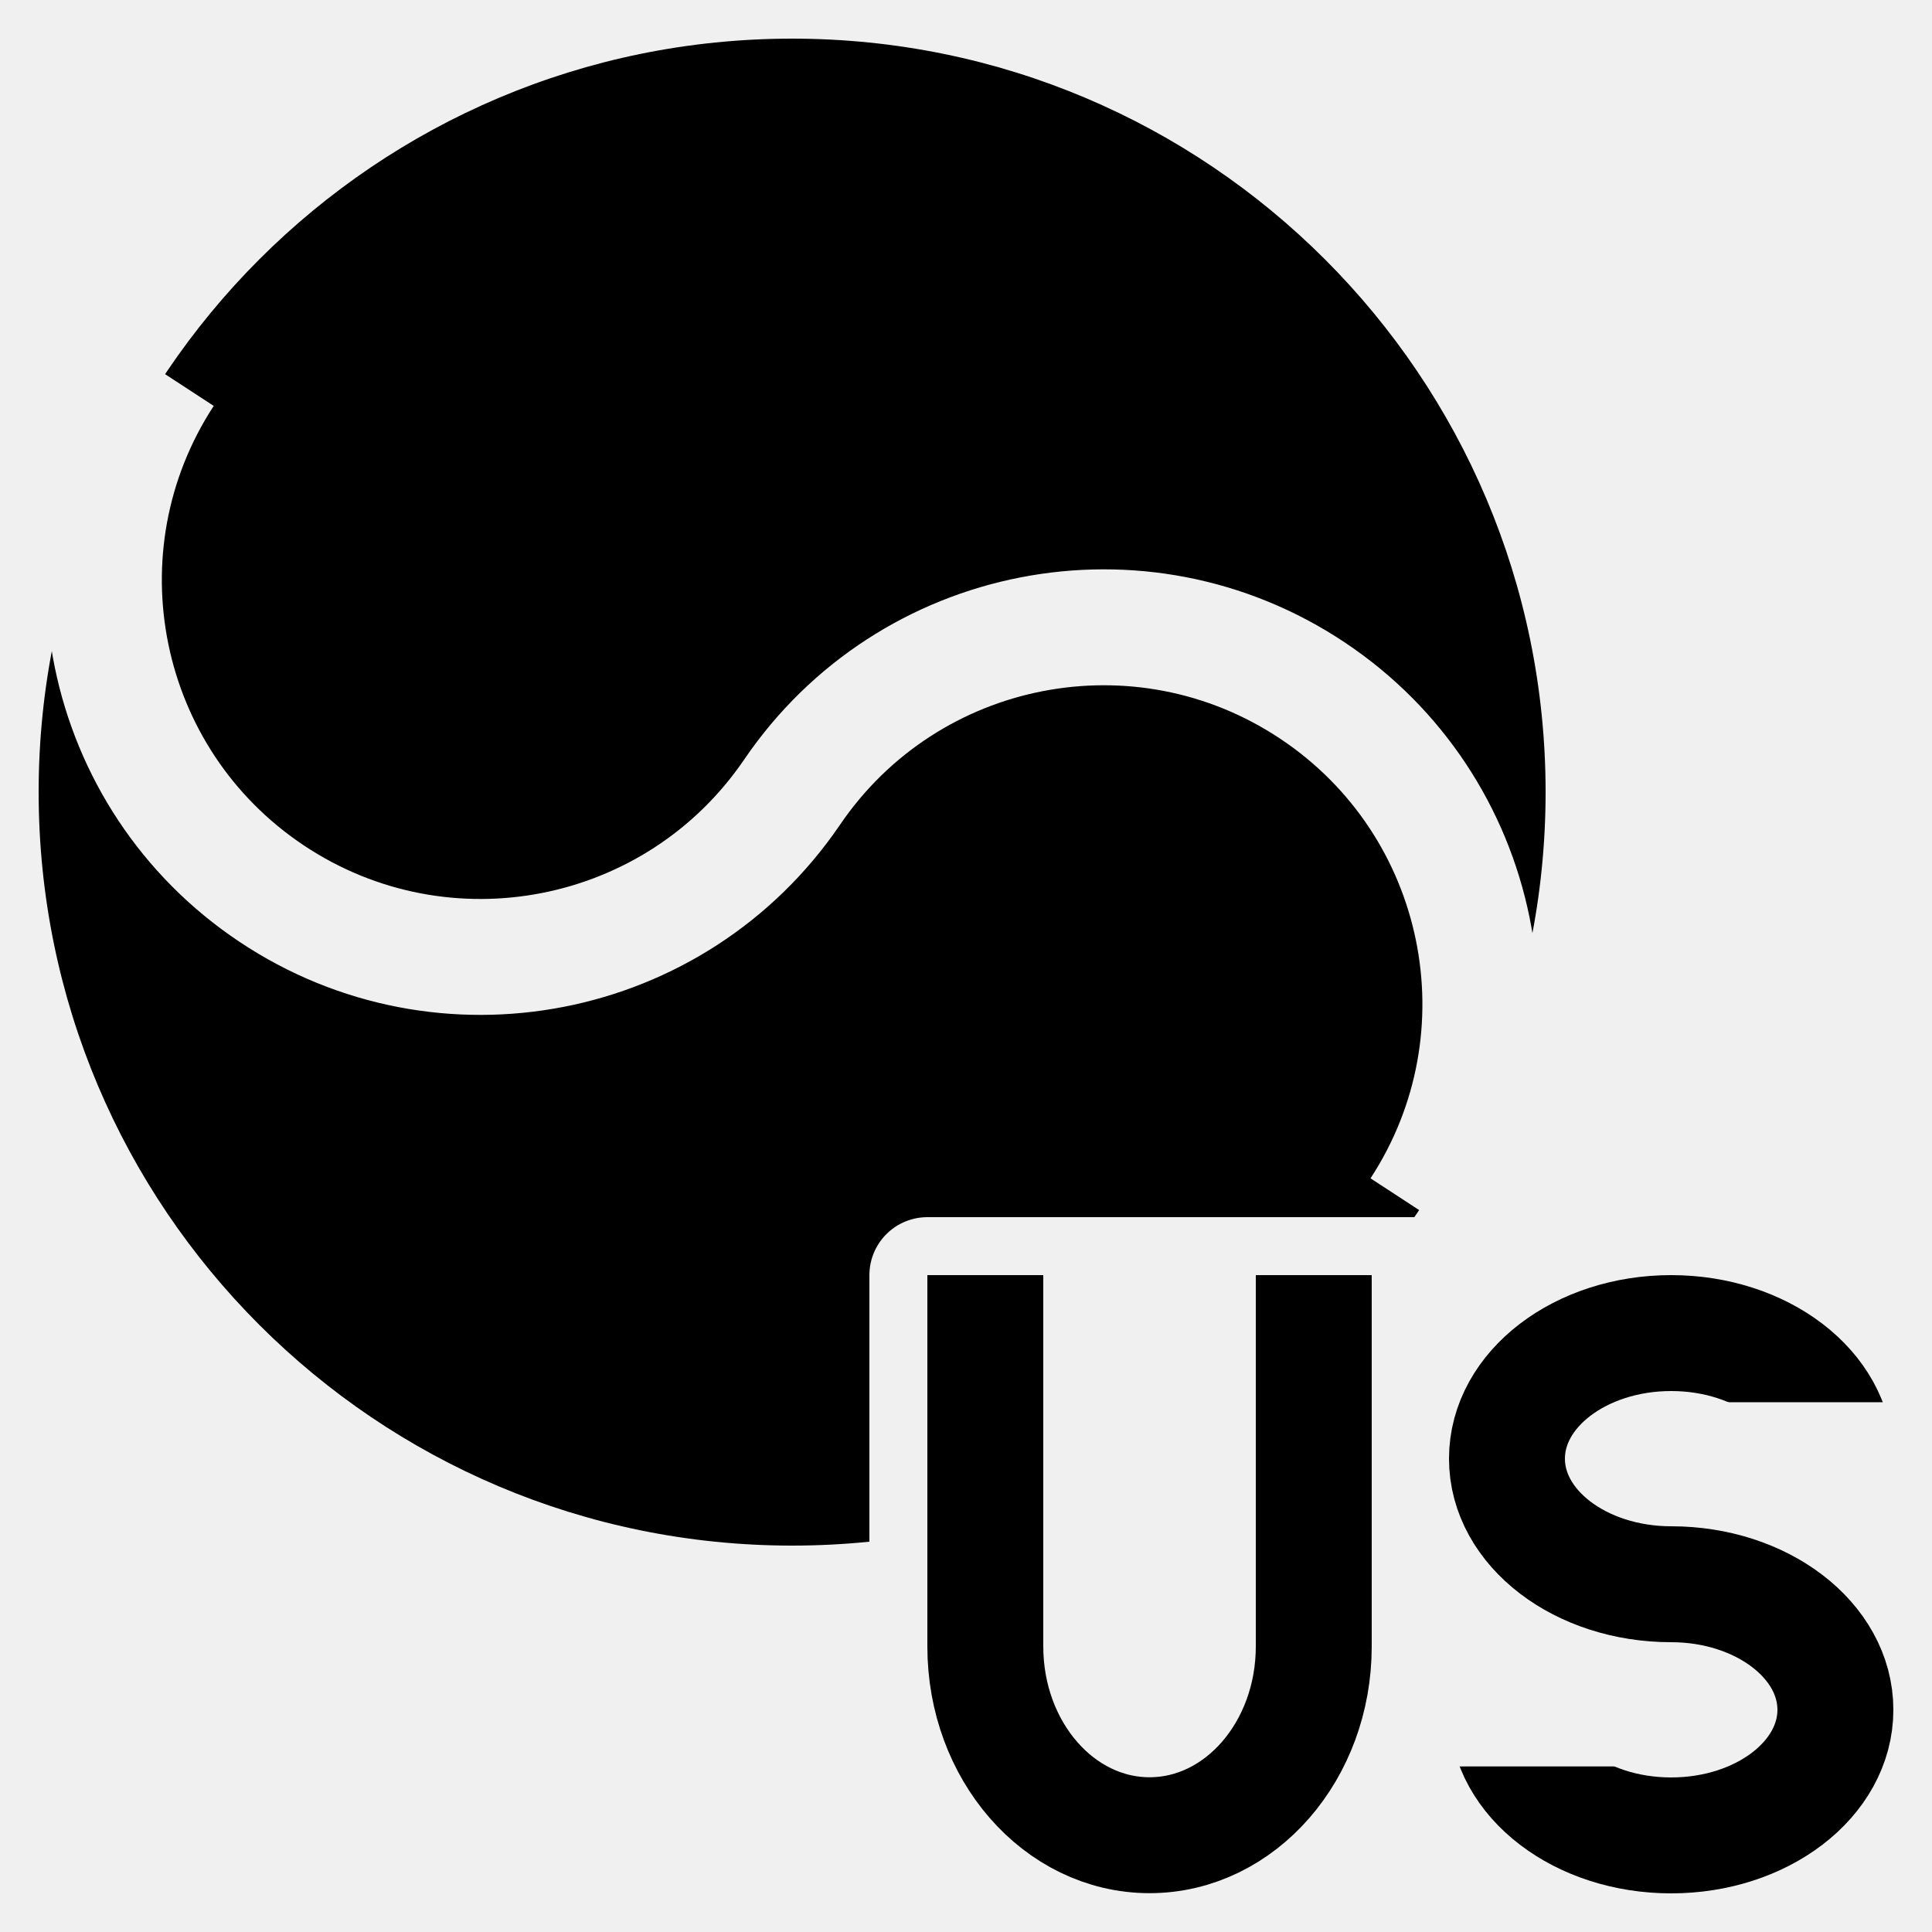
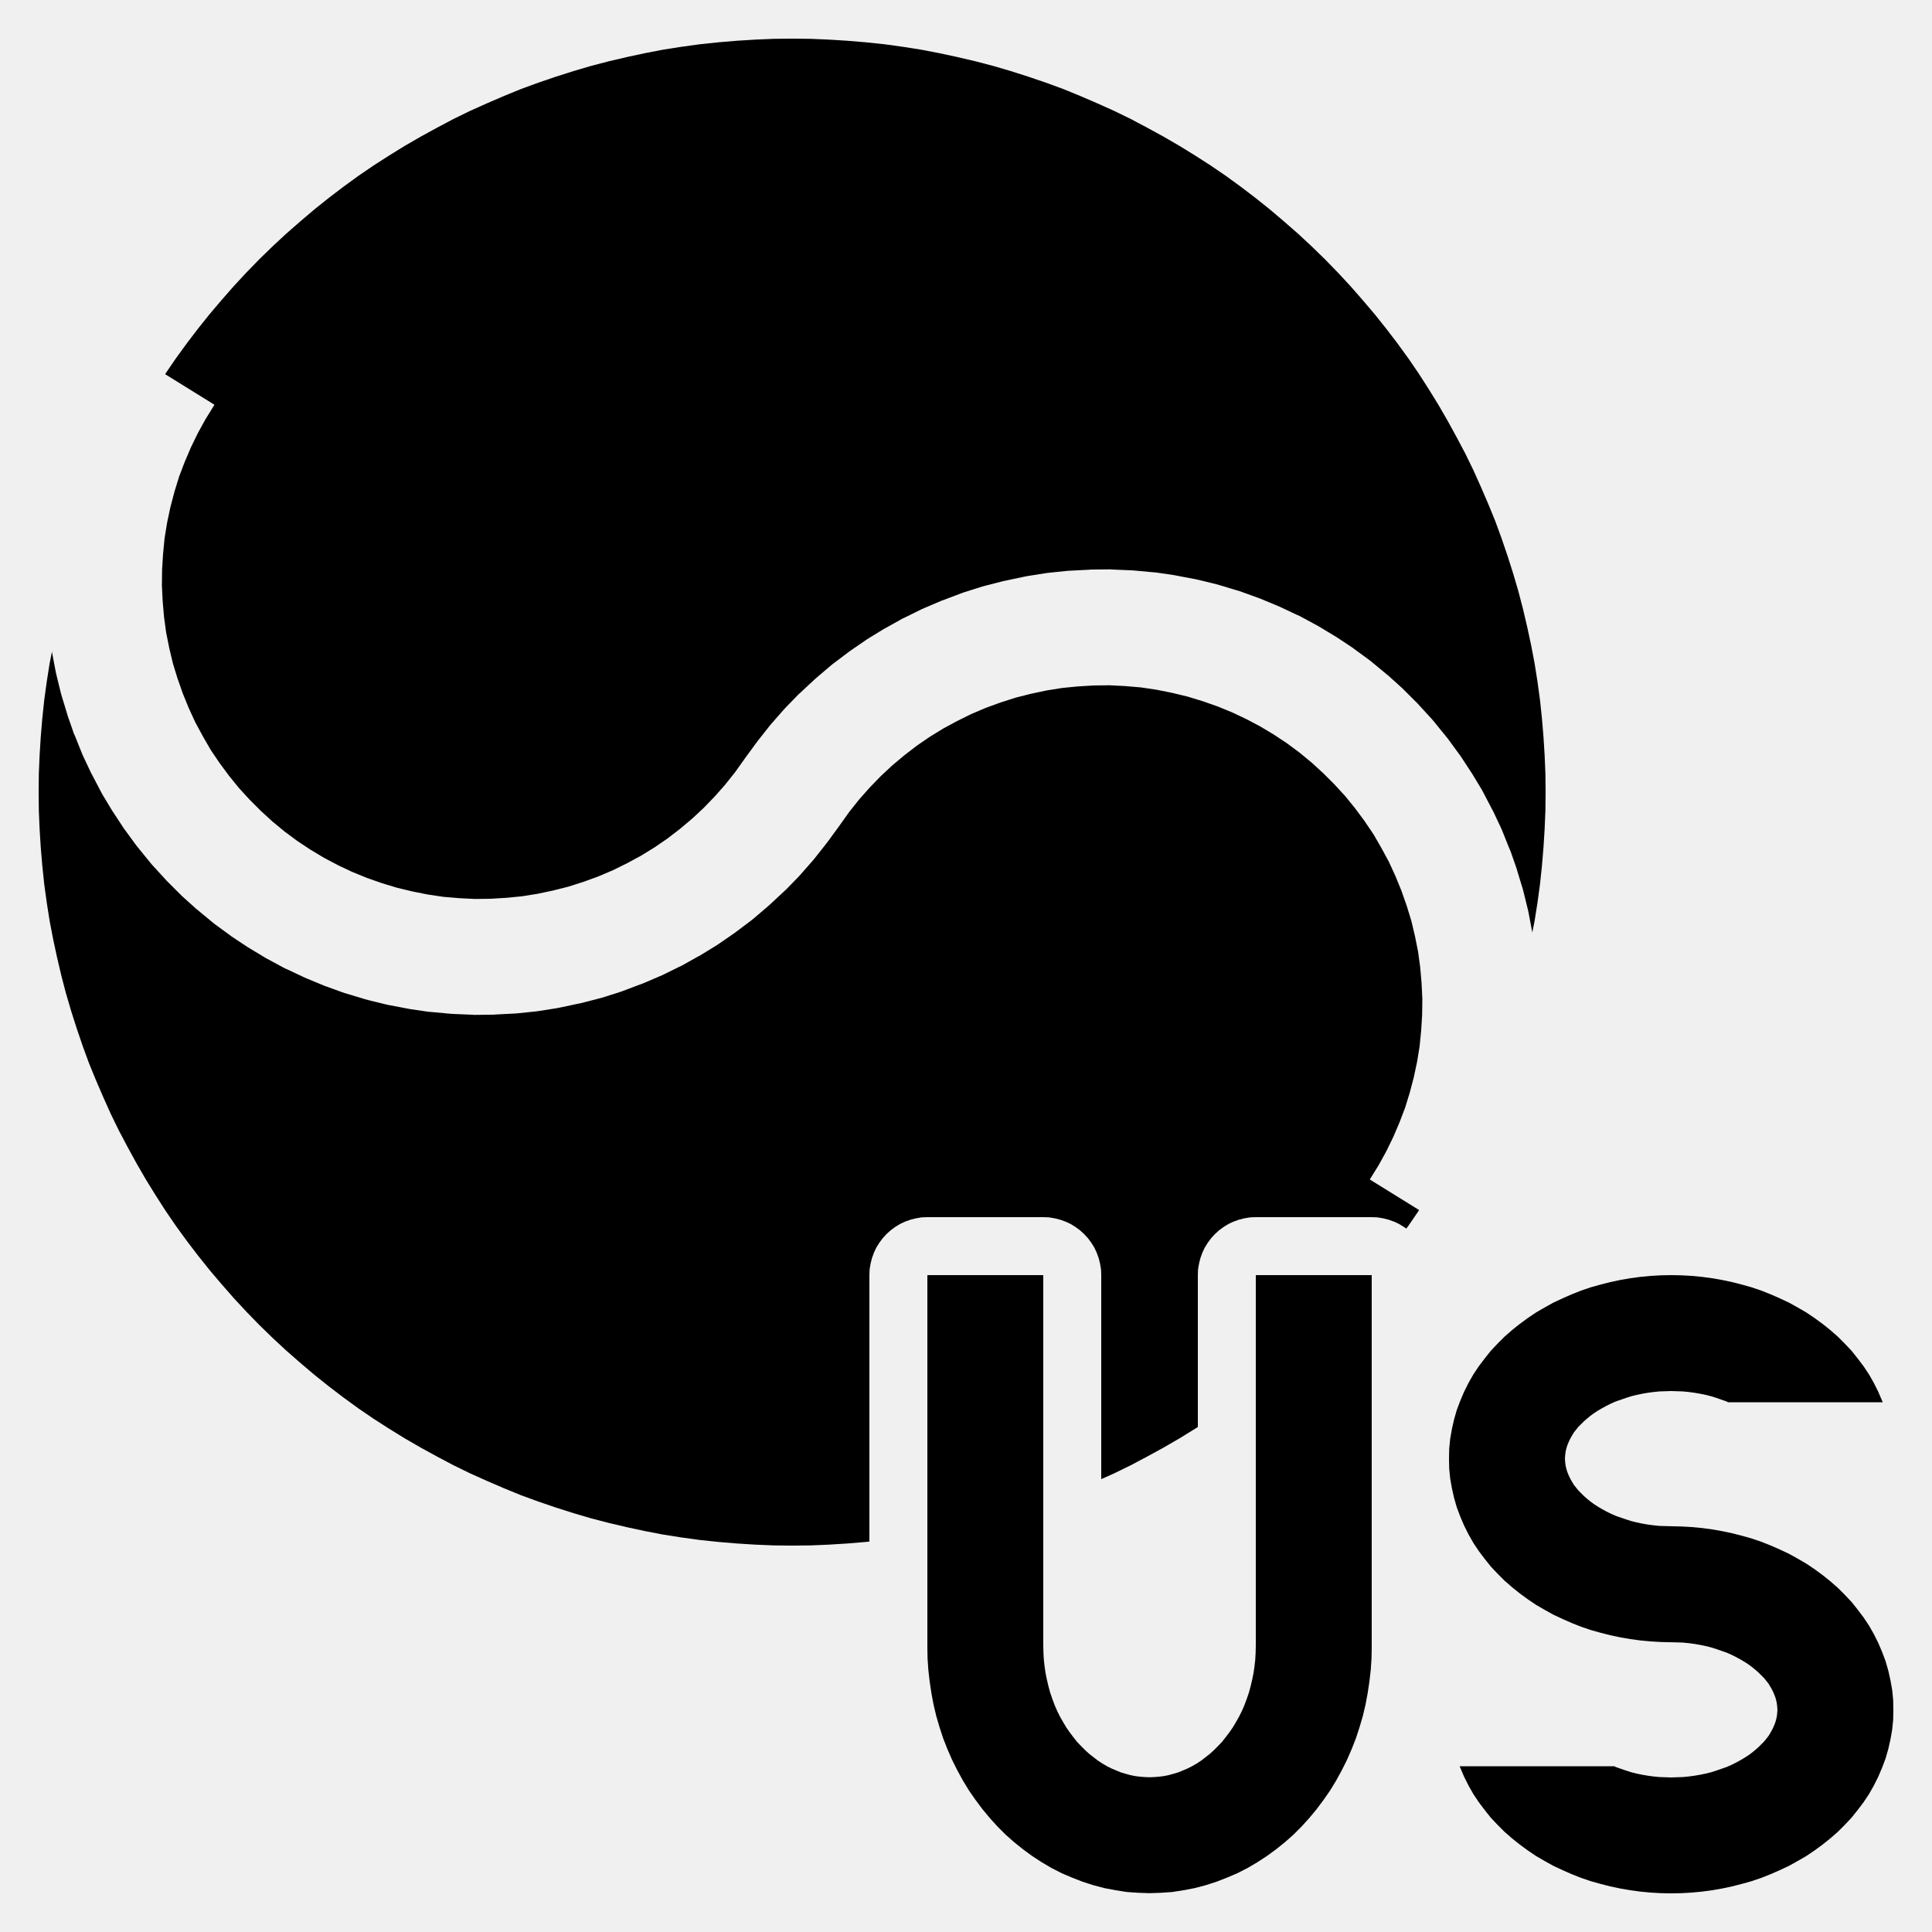
<svg xmlns="http://www.w3.org/2000/svg" viewBox="0 0 100 100" width="100" height="100">
-   <mask id="l1" maskUnits="userSpaceOnUse" x="0" y="0" width="100" height="100">
-     <rect width="100" height="100" fill="#fff" />
-     <rect x="88.2" y="72.58" width="13.5" height="6.43" fill="#000" />
-     <rect x="73" y="85" width="11.8" height="6.43" fill="#000" />
-   </mask>
-   <mask id="disc" maskUnits="userSpaceOnUse" x="0" y="0" width="100" height="100">
-     <rect width="100" height="100" fill="#fff" />
-     <path d="M8.55 19.37A19.5 19.5 0 0 0 41 41A19.5 19.5 0 0 1 73.45 62.63" fill="none" stroke="#000" stroke-width="6" />
-     <path d="M48 66Q48 66 48 66L98 66Q98 66 98 66L98 98Q98 98 98 98L48 98Q48 98 48 98Z" fill="#000" stroke="#000" stroke-width="6" stroke-linejoin="round" />
-   </mask>
-   <circle cx="41" cy="41" r="39" fill="#000000" mask="url(#disc)" />
-   <g fill="none" stroke-linejoin="miter" stroke-miterlimit="2" stroke-linecap="square" stroke="#000000" stroke-width="6">
-     <path d="M51 69V85.22A8.5 9.77 0 0 0 68 85.22V69" />
-     <path d="M95 75.5A8.5 6.5 0 1 0 86.5 82A8.5 6.5 0 1 1 78 88.5" mask="url(#l1)" />
-   </g>
+   <path fill="#000000" fill-rule="evenodd" d="M79.89 38.13L79.81 37.18L79.71 36.23L79.58 35.28L79.43 34.33L79.25 33.39L79.05 32.46L78.83 31.52L78.59 30.6L78.32 29.68L78.03 28.77L77.72 27.86L77.39 26.96L77.03 26.08L76.65 25.2L76.26 24.33L75.84 23.47L75.39 22.62L74.93 21.78L74.45 20.95L73.95 20.14L73.43 19.33L72.89 18.54L72.33 17.77L71.75 17.01L71.15 16.26L70.53 15.53L69.9 14.81L69.25 14.11L68.58 13.42L67.89 12.75L67.19 12.1L66.47 11.47L65.74 10.85L64.99 10.25L64.23 9.67L63.46 9.11L62.67 8.57L61.86 8.05L61.05 7.55L60.22 7.07L59.38 6.61L58.53 6.16L57.67 5.74L56.8 5.35L55.92 4.97L55.04 4.61L54.14 4.28L53.23 3.97L52.32 3.68L51.4 3.41L50.48 3.17L49.54 2.95L48.61 2.75L47.67 2.57L46.72 2.42L45.77 2.29L44.82 2.19L43.87 2.11L42.91 2.05L41.96 2.01L41 2L40.04 2.01L39.09 2.05L38.13 2.11L37.18 2.19L36.23 2.29L35.28 2.42L34.33 2.57L33.39 2.75L32.46 2.95L31.52 3.17L30.6 3.41L29.68 3.68L28.77 3.97L27.86 4.28L26.96 4.61L26.08 4.97L25.2 5.35L24.33 5.74L23.47 6.16L22.62 6.61L21.78 7.07L20.95 7.55L20.14 8.05L19.33 8.57L18.54 9.11L17.77 9.67L17.01 10.25L16.26 10.85L15.53 11.47L14.81 12.1L14.11 12.75L13.42 13.42L12.75 14.11L12.1 14.81L11.47 15.53L10.85 16.26L10.25 17.01L9.67 17.77L9.11 18.54L8.57 19.33L8.55 19.37L11.1 20.95L10.63 21.71L10.24 22.42L9.88 23.16L9.56 23.91L9.27 24.67L9.03 25.45L8.82 26.25L8.65 27.05L8.52 27.85L8.44 28.67L8.39 29.48L8.38 30.3L8.42 31.12L8.49 31.93L8.6 32.74L8.76 33.54L8.95 34.34L9.19 35.12L9.46 35.89L9.77 36.65L10.11 37.39L10.5 38.11L10.91 38.82L11.37 39.5L11.85 40.15L12.37 40.79L12.92 41.39L13.5 41.97L14.1 42.52L14.73 43.04L15.39 43.53L16.07 43.98L16.77 44.4L17.49 44.78L18.23 45.13L18.99 45.44L19.76 45.71L20.55 45.95L21.34 46.14L22.14 46.3L22.95 46.42L23.77 46.49L24.58 46.53L25.4 46.52L26.22 46.47L27.03 46.39L27.84 46.26L28.64 46.09L29.43 45.89L30.21 45.64L30.98 45.36L31.73 45.04L32.46 44.68L33.18 44.29L33.88 43.86L34.55 43.4L35.2 42.9L35.83 42.37L36.42 41.82L36.99 41.23L37.53 40.62L38.04 39.98L38.56 39.25L39.13 38.47L39.22 38.35L39.82 37.59L39.91 37.48L40.55 36.75L40.65 36.64L41.32 35.95L41.43 35.85L42.14 35.19L42.25 35.09L42.99 34.46L43.1 34.37L43.87 33.79L43.99 33.7L44.79 33.15L44.91 33.07L45.74 32.56L45.87 32.49L46.71 32.02L46.84 31.96L47.71 31.53L47.85 31.47L48.74 31.09L48.88 31.04L49.78 30.7L49.92 30.65L50.84 30.36L50.99 30.32L51.92 30.08L52.07 30.05L53.01 29.85L53.16 29.82L54.11 29.67L54.26 29.65L55.22 29.55L55.37 29.54L56.34 29.49L56.48 29.48L57.45 29.47L57.6 29.48L58.57 29.52L58.71 29.53L59.68 29.62L59.82 29.63L60.78 29.77L60.93 29.8L61.88 29.98L62.02 30.01L62.96 30.24L63.1 30.28L64.03 30.56L64.17 30.6L65.08 30.93L65.22 30.98L66.11 31.35L66.25 31.41L67.12 31.82L67.26 31.88L68.11 32.34L68.24 32.41L69.07 32.91L69.2 32.99L70 33.52L70.12 33.61L70.9 34.18L71.01 34.27L71.76 34.89L71.87 34.98L72.59 35.63L72.7 35.74L73.38 36.42L73.48 36.53L74.13 37.24L74.23 37.36L74.84 38.11L74.93 38.22L75.5 39L75.59 39.12L76.12 39.93L76.2 40.05L76.7 40.88L76.77 41.01L77.22 41.87L77.29 42L77.7 42.87L77.76 43.01L78.12 43.91L78.18 44.04L78.5 44.96L78.54 45.1L78.82 46.02L78.86 46.17L79.09 47.11L79.12 47.25L79.3 48.2L79.31 48.27L79.43 47.67L79.58 46.72L79.71 45.77L79.81 44.82L79.89 43.87L79.95 42.91L79.99 41.96L80 41L79.99 40.04L79.95 39.09ZM2.29 36.23L2.19 37.18L2.11 38.13L2.05 39.09L2.01 40.04L2 41L2.01 41.96L2.05 42.91L2.11 43.87L2.19 44.82L2.29 45.77L2.42 46.72L2.57 47.67L2.75 48.61L2.95 49.54L3.17 50.48L3.41 51.4L3.68 52.32L3.97 53.23L4.28 54.14L4.61 55.04L4.97 55.92L5.35 56.8L5.74 57.67L6.16 58.53L6.61 59.38L7.07 60.22L7.55 61.05L8.05 61.86L8.57 62.67L9.11 63.46L9.67 64.23L10.25 64.99L10.85 65.74L11.47 66.47L12.1 67.19L12.75 67.89L13.42 68.58L14.11 69.25L14.81 69.9L15.53 70.53L16.26 71.15L17.01 71.75L17.77 72.33L18.54 72.89L19.33 73.43L20.14 73.95L20.95 74.45L21.78 74.93L22.62 75.39L23.47 75.84L24.33 76.26L25.2 76.65L26.08 77.03L26.96 77.39L27.86 77.72L28.77 78.03L29.68 78.32L30.6 78.59L31.52 78.83L32.46 79.05L33.39 79.25L34.33 79.43L35.28 79.58L36.23 79.71L37.18 79.81L38.13 79.89L39.09 79.95L40.04 79.99L41 80L41.96 79.99L42.91 79.95L43.87 79.89L44.82 79.81L45 79.79L45 66L45.01 65.71L45.06 65.41L45.13 65.13L45.23 64.85L45.35 64.59L45.51 64.33L45.68 64.1L45.88 63.88L46.1 63.68L46.33 63.51L46.59 63.35L46.85 63.23L47.13 63.13L47.41 63.06L47.71 63.01L48 63L54 63L54.29 63.01L54.59 63.06L54.87 63.13L55.15 63.23L55.41 63.35L55.67 63.51L55.9 63.68L56.12 63.88L56.32 64.1L56.49 64.33L56.65 64.59L56.77 64.85L56.87 65.13L56.94 65.41L56.99 65.71L57 66L57 76.56L57.67 76.26L58.53 75.84L59.38 75.39L60.22 74.93L61.05 74.45L61.86 73.95L62 73.86L62 66L62.01 65.71L62.06 65.41L62.13 65.13L62.23 64.85L62.35 64.59L62.51 64.33L62.68 64.1L62.88 63.88L63.1 63.68L63.33 63.51L63.59 63.35L63.85 63.23L64.13 63.13L64.41 63.06L64.71 63.01L65 63L71 63L71.29 63.01L71.59 63.06L71.87 63.13L72.15 63.23L72.41 63.35L72.67 63.51L72.79 63.59L72.89 63.46L73.43 62.67L73.45 62.63L70.9 61.05L71.37 60.29L71.76 59.58L72.12 58.84L72.44 58.09L72.73 57.33L72.97 56.55L73.18 55.75L73.35 54.95L73.48 54.15L73.56 53.33L73.61 52.52L73.62 51.7L73.58 50.88L73.51 50.07L73.4 49.26L73.24 48.46L73.05 47.66L72.81 46.88L72.54 46.11L72.23 45.35L71.89 44.61L71.5 43.89L71.09 43.18L70.63 42.5L70.15 41.85L69.63 41.21L69.08 40.61L68.5 40.03L67.9 39.48L67.27 38.96L66.61 38.47L65.93 38.02L65.23 37.6L64.51 37.22L63.77 36.87L63.01 36.56L62.24 36.29L61.45 36.05L60.66 35.86L59.86 35.7L59.05 35.58L58.23 35.51L57.42 35.47L56.6 35.48L55.78 35.53L54.97 35.61L54.16 35.74L53.36 35.91L52.57 36.11L51.79 36.36L51.02 36.64L50.27 36.96L49.54 37.32L48.82 37.71L48.12 38.14L47.45 38.6L46.8 39.1L46.17 39.63L45.58 40.18L45.01 40.77L44.47 41.38L43.96 42.02L43.44 42.75L42.87 43.53L42.78 43.65L42.18 44.41L42.09 44.52L41.45 45.25L41.35 45.36L40.68 46.05L40.57 46.15L39.86 46.81L39.75 46.91L39.01 47.54L38.9 47.63L38.13 48.21L38.01 48.3L37.21 48.85L37.09 48.93L36.26 49.44L36.13 49.51L35.29 49.98L35.16 50.04L34.29 50.47L34.15 50.53L33.26 50.91L33.12 50.96L32.22 51.3L32.08 51.35L31.16 51.64L31.01 51.68L30.08 51.92L29.93 51.95L28.99 52.15L28.84 52.18L27.89 52.33L27.74 52.35L26.78 52.45L26.63 52.46L25.66 52.51L25.52 52.52L24.55 52.53L24.4 52.52L23.43 52.48L23.29 52.47L22.32 52.38L22.18 52.37L21.22 52.23L21.07 52.2L20.12 52.02L19.98 51.99L19.04 51.76L18.9 51.72L17.97 51.44L17.83 51.4L16.92 51.07L16.78 51.02L15.89 50.65L15.75 50.59L14.88 50.18L14.74 50.12L13.89 49.66L13.76 49.59L12.93 49.09L12.8 49.01L12 48.48L11.88 48.39L11.1 47.82L10.99 47.73L10.24 47.11L10.13 47.02L9.41 46.37L9.3 46.26L8.62 45.58L8.52 45.47L7.87 44.76L7.77 44.64L7.16 43.89L7.07 43.78L6.5 43L6.41 42.88L5.88 42.07L5.8 41.95L5.3 41.12L5.23 40.99L4.78 40.13L4.71 40L4.3 39.13L4.24 38.99L3.88 38.09L3.82 37.96L3.5 37.04L3.46 36.9L3.18 35.98L3.14 35.83L2.91 34.89L2.88 34.75L2.7 33.8L2.69 33.73L2.57 34.33L2.42 35.28Z" />
+   <path fill="#000000" fill-rule="evenodd" d="M48.01 85.83L48.05 86.43L48.12 87.04L48.21 87.64L48.32 88.23L48.46 88.82L48.63 89.4L48.82 89.98L49.04 90.54L49.28 91.09L49.55 91.63L49.84 92.16L50.15 92.67L50.49 93.16L50.85 93.64L51.23 94.1L51.63 94.54L52.05 94.96L52.49 95.35L52.95 95.72L53.43 96.07L53.92 96.39L54.43 96.69L54.96 96.96L55.5 97.19L56.04 97.4L56.6 97.58L57.17 97.73L57.75 97.84L58.33 97.93L58.91 97.97L59.5 97.99L60.09 97.97L60.67 97.93L61.25 97.84L61.83 97.73L62.4 97.58L62.96 97.4L63.5 97.19L64.04 96.96L64.57 96.69L65.08 96.39L65.57 96.07L66.05 95.72L66.51 95.35L66.95 94.96L67.37 94.54L67.77 94.1L68.15 93.64L68.51 93.16L68.85 92.67L69.16 92.16L69.45 91.63L69.72 91.09L69.96 90.54L70.18 89.98L70.37 89.4L70.54 88.82L70.68 88.23L70.79 87.64L70.88 87.04L70.95 86.43L70.99 85.83L71 85.25L71 69L71 66L65 66L65 85.19L64.99 85.57L64.97 85.92L64.93 86.27L64.88 86.61L64.81 86.95L64.73 87.29L64.64 87.62L64.53 87.94L64.41 88.26L64.28 88.56L64.13 88.86L63.97 89.14L63.81 89.41L63.63 89.67L63.44 89.92L63.25 90.16L63.04 90.38L62.83 90.59L62.62 90.78L62.39 90.96L62.17 91.13L61.94 91.28L61.7 91.42L61.46 91.54L61.22 91.64L60.98 91.74L60.74 91.81L60.49 91.88L60.24 91.93L60 91.96L59.75 91.98L59.5 91.99L59.25 91.98L59 91.96L58.76 91.93L58.51 91.88L58.26 91.81L58.02 91.74L57.78 91.64L57.54 91.54L57.3 91.42L57.06 91.28L56.83 91.13L56.61 90.96L56.38 90.78L56.17 90.59L55.96 90.38L55.75 90.16L55.56 89.92L55.37 89.67L55.19 89.41L55.03 89.14L54.87 88.86L54.72 88.56L54.59 88.26L54.47 87.94L54.36 87.62L54.27 87.29L54.19 86.95L54.12 86.61L54.07 86.27L54.03 85.92L54.01 85.57L54 85.19L54 69L54 66L48 66L48 85.25ZM96.99 71.58L96.74 71.14L96.46 70.72L96.15 70.31L95.83 69.91L95.48 69.54L95.12 69.18L94.73 68.84L94.33 68.52L93.92 68.22L93.49 67.93L93.04 67.67L92.59 67.42L92.12 67.2L91.64 66.99L91.16 66.8L90.66 66.63L90.16 66.49L89.65 66.36L89.13 66.25L88.61 66.16L88.09 66.09L87.56 66.04L87.03 66.01L86.5 66L85.97 66.01L85.44 66.04L84.91 66.09L84.39 66.16L83.87 66.25L83.35 66.36L82.84 66.49L82.34 66.63L81.84 66.8L81.36 66.99L80.88 67.2L80.41 67.42L79.96 67.67L79.51 67.93L79.08 68.22L78.67 68.52L78.27 68.84L77.88 69.18L77.52 69.54L77.17 69.91L76.85 70.31L76.54 70.72L76.26 71.14L76.01 71.58L75.78 72.04L75.58 72.51L75.4 72.99L75.26 73.48L75.15 73.97L75.06 74.48L75.01 74.99L75 75.5L75.01 76.01L75.06 76.52L75.15 77.03L75.26 77.52L75.4 78.01L75.58 78.49L75.78 78.96L76.01 79.42L76.26 79.86L76.54 80.28L76.85 80.69L77.17 81.09L77.52 81.46L77.88 81.82L78.27 82.16L78.67 82.48L79.08 82.78L79.51 83.07L79.96 83.33L80.41 83.58L80.88 83.8L81.36 84.01L81.84 84.2L82.34 84.37L82.84 84.51L83.35 84.64L83.87 84.75L84.39 84.84L84.91 84.91L85.44 84.96L85.97 84.99L86.8 85.01L87.11 85.02L87.41 85.05L87.71 85.09L88 85.14L88.29 85.2L88.57 85.27L88.85 85.36L89.11 85.45L89.37 85.54L89.62 85.65L89.86 85.77L90.08 85.89L90.3 86.02L90.5 86.15L90.69 86.29L90.86 86.43L91.02 86.57L91.17 86.72L91.31 86.86L91.43 87.01L91.54 87.15L91.63 87.3L91.71 87.44L91.78 87.58L91.84 87.72L91.89 87.85L91.93 87.99L91.96 88.12L91.98 88.25L91.99 88.37L92 88.5L91.99 88.63L91.98 88.75L91.96 88.88L91.93 89.01L91.89 89.15L91.84 89.28L91.78 89.42L91.71 89.56L91.63 89.7L91.54 89.85L91.43 89.99L91.31 90.14L91.17 90.28L91.02 90.43L90.86 90.57L90.69 90.71L90.5 90.85L90.3 90.98L90.08 91.11L89.86 91.23L89.62 91.35L89.37 91.46L89.11 91.55L88.85 91.64L88.57 91.73L88.29 91.8L88 91.86L87.71 91.91L87.41 91.95L87.11 91.98L86.8 91.99L86.5 92L86.2 91.99L85.89 91.98L85.59 91.95L85.29 91.91L85 91.86L84.71 91.8L84.43 91.73L84.15 91.64L83.89 91.55L83.63 91.46L83.56 91.42L75.55 91.42L75.58 91.49L75.78 91.96L76.01 92.42L76.26 92.86L76.54 93.28L76.85 93.69L77.17 94.09L77.52 94.46L77.88 94.82L78.27 95.16L78.67 95.48L79.08 95.78L79.51 96.07L79.96 96.33L80.41 96.58L80.88 96.8L81.36 97.01L81.84 97.2L82.34 97.37L82.84 97.51L83.35 97.64L83.87 97.75L84.39 97.84L84.91 97.91L85.44 97.96L85.97 97.99L86.5 98L87.03 97.99L87.56 97.96L88.09 97.91L88.61 97.84L89.13 97.75L89.65 97.64L90.16 97.51L90.66 97.37L91.16 97.2L91.64 97.01L92.12 96.8L92.59 96.58L93.04 96.33L93.49 96.07L93.92 95.78L94.33 95.48L94.73 95.16L95.12 94.82L95.48 94.46L95.83 94.09L96.15 93.69L96.46 93.28L96.74 92.86L96.99 92.42L97.22 91.96L97.42 91.49L97.6 91.01L97.74 90.52L97.85 90.03L97.94 89.52L97.99 89.01L98 88.5L97.99 87.99L97.94 87.48L97.85 86.97L97.74 86.48L97.6 85.99L97.42 85.51L97.22 85.04L96.99 84.58L96.74 84.14L96.46 83.72L96.15 83.31L95.83 82.91L95.48 82.54L95.12 82.18L94.73 81.84L94.33 81.52L93.92 81.22L93.49 80.93L93.04 80.67L92.59 80.42L92.12 80.2L91.64 79.99L91.16 79.8L90.66 79.63L90.16 79.49L89.65 79.36L89.13 79.25L88.61 79.16L88.09 79.09L87.56 79.04L87.03 79.01L86.2 78.99L85.89 78.98L85.59 78.95L85.29 78.91L85 78.86L84.71 78.8L84.43 78.73L84.15 78.64L83.89 78.55L83.63 78.46L83.38 78.35L83.14 78.23L82.92 78.11L82.7 77.98L82.5 77.85L82.31 77.71L82.14 77.57L81.98 77.43L81.83 77.28L81.69 77.14L81.57 76.99L81.46 76.85L81.37 76.7L81.29 76.56L81.22 76.42L81.16 76.28L81.11 76.15L81.07 76.01L81.04 75.88L81.02 75.75L81.01 75.63L81 75.5L81.01 75.37L81.02 75.25L81.04 75.12L81.07 74.99L81.11 74.85L81.16 74.72L81.22 74.58L81.29 74.44L81.37 74.3L81.46 74.15L81.57 74.01L81.69 73.86L81.83 73.72L81.98 73.57L82.14 73.43L82.31 73.29L82.5 73.15L82.7 73.02L82.92 72.89L83.14 72.77L83.38 72.65L83.63 72.54L83.89 72.45L84.15 72.36L84.43 72.27L84.71 72.2L85 72.14L85.29 72.09L85.59 72.05L85.89 72.02L86.2 72.01L86.5 72L86.8 72.01L87.11 72.02L87.41 72.05L87.71 72.09L88 72.14L88.29 72.2L88.57 72.27L88.85 72.36L89.11 72.45L89.37 72.54L89.44 72.58L97.45 72.58L97.42 72.51L97.22 72.04Z" />
</svg>
